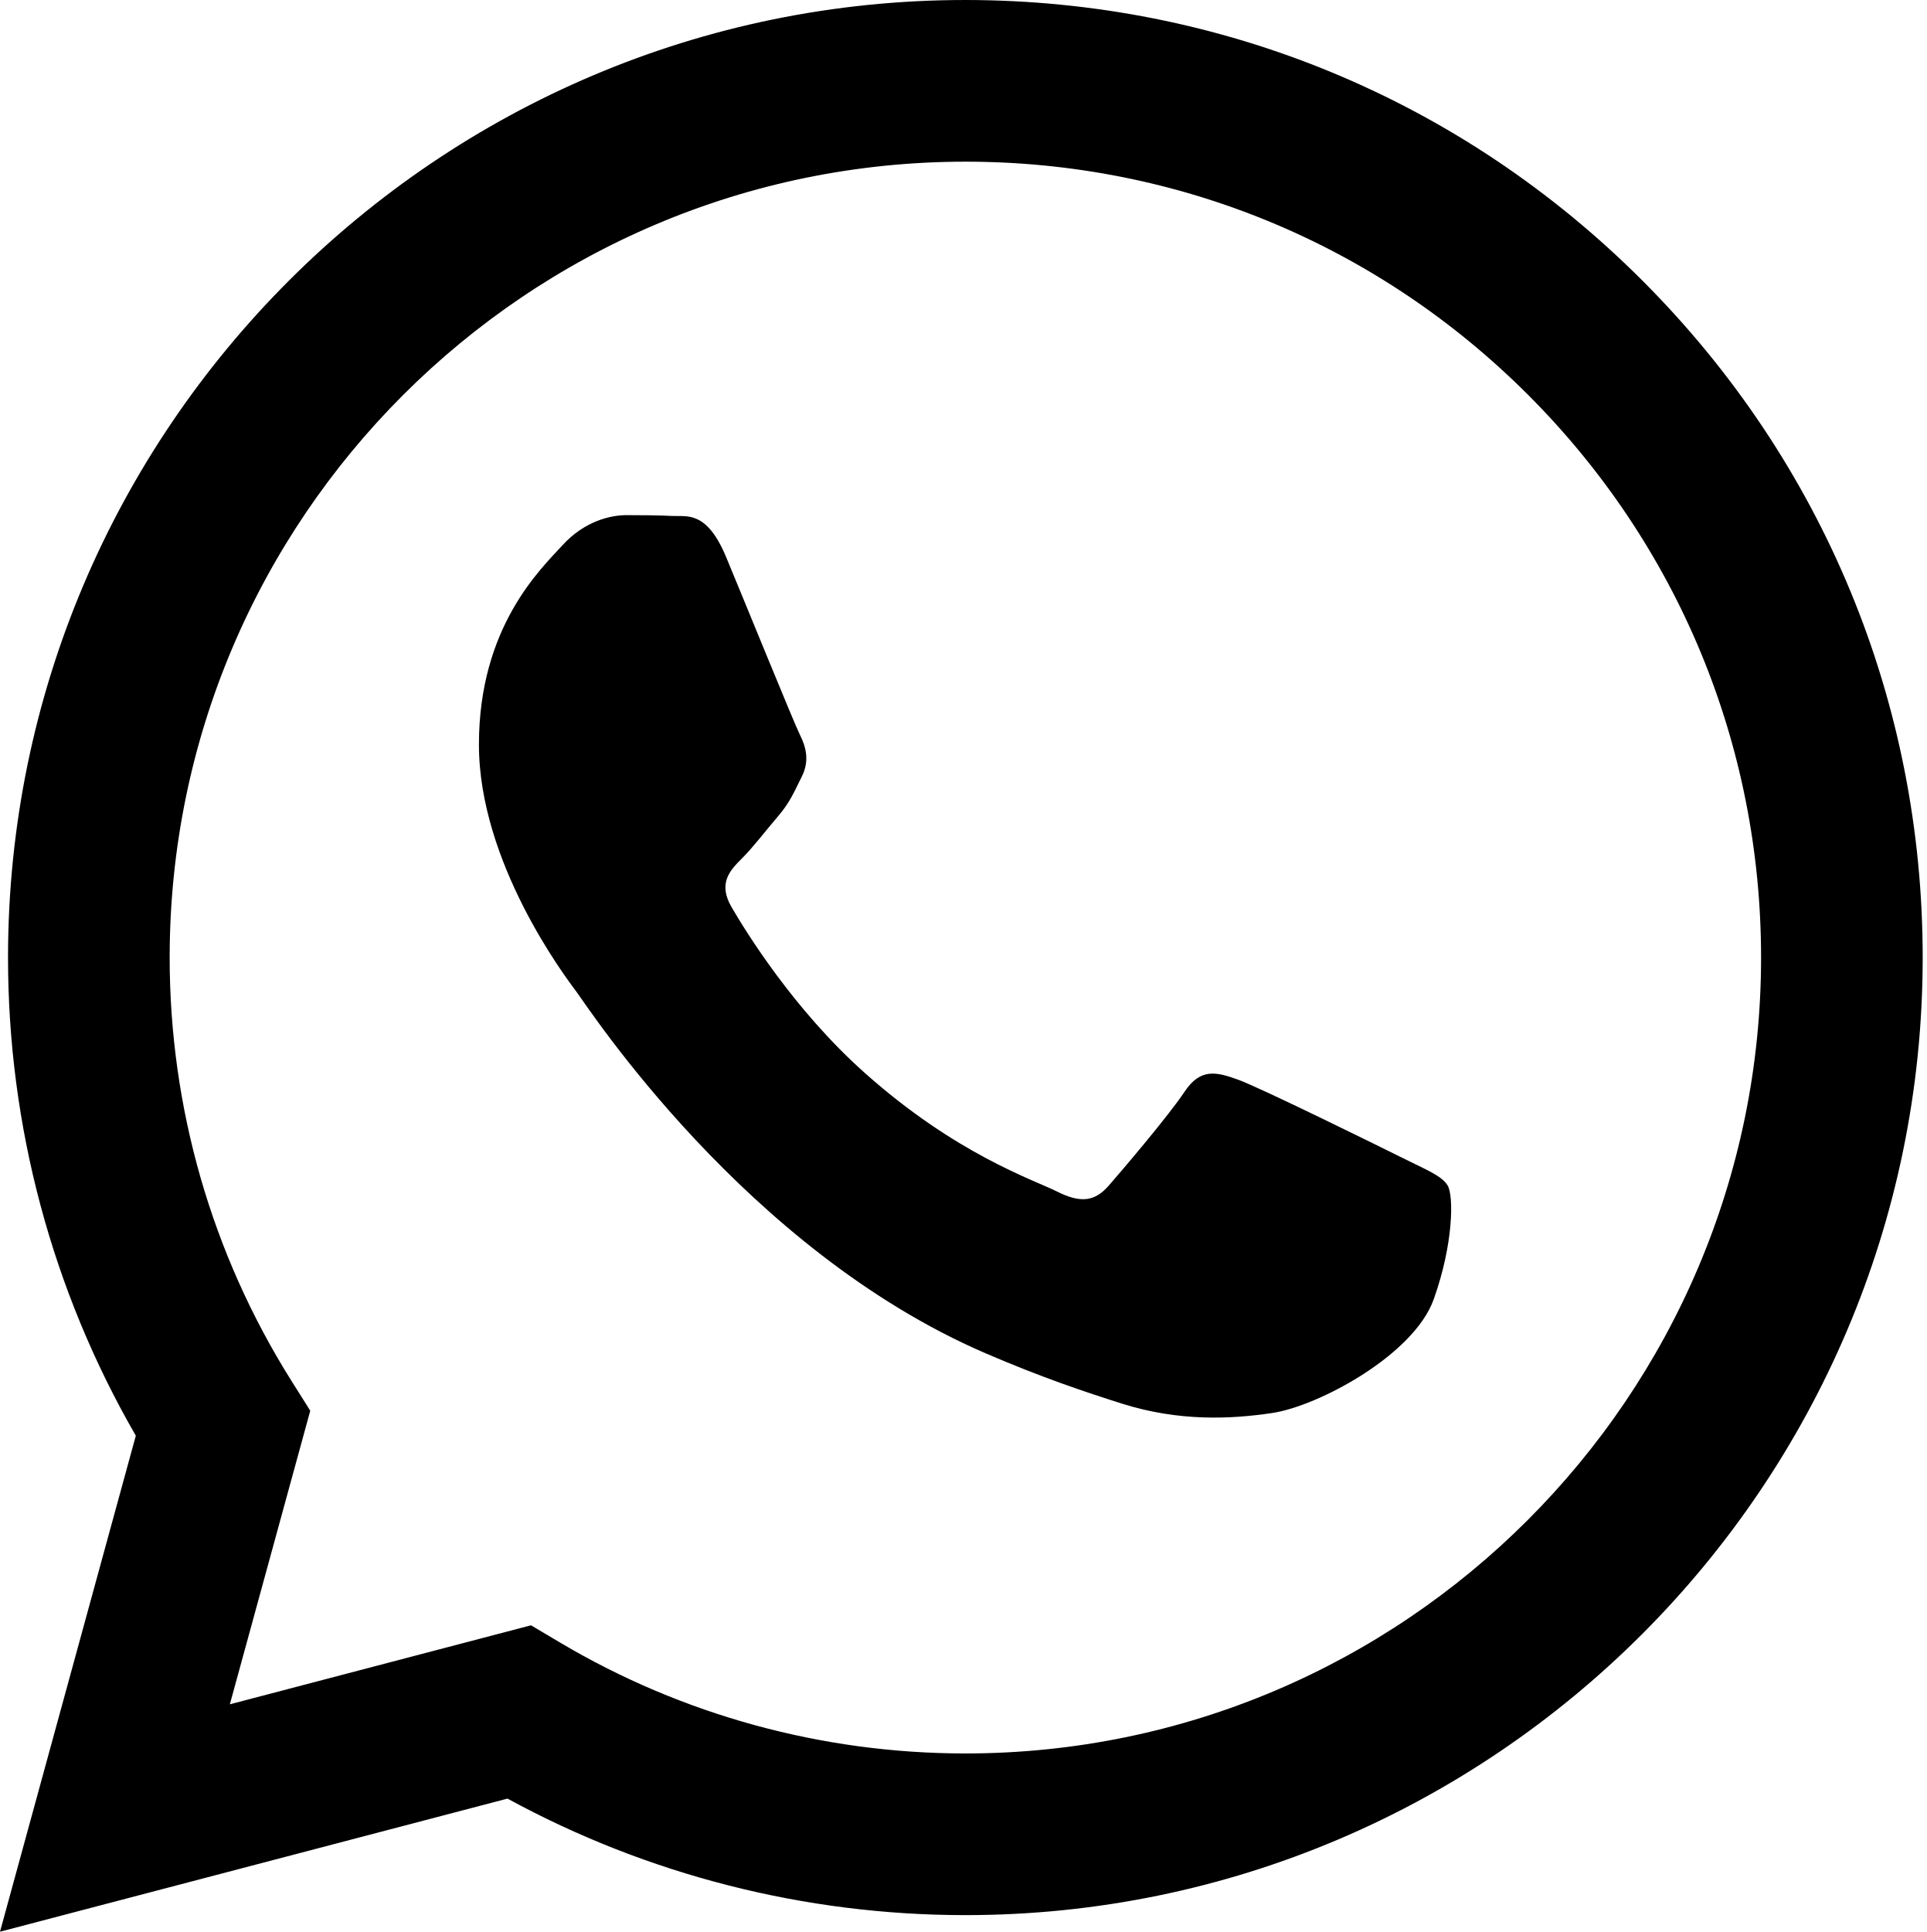
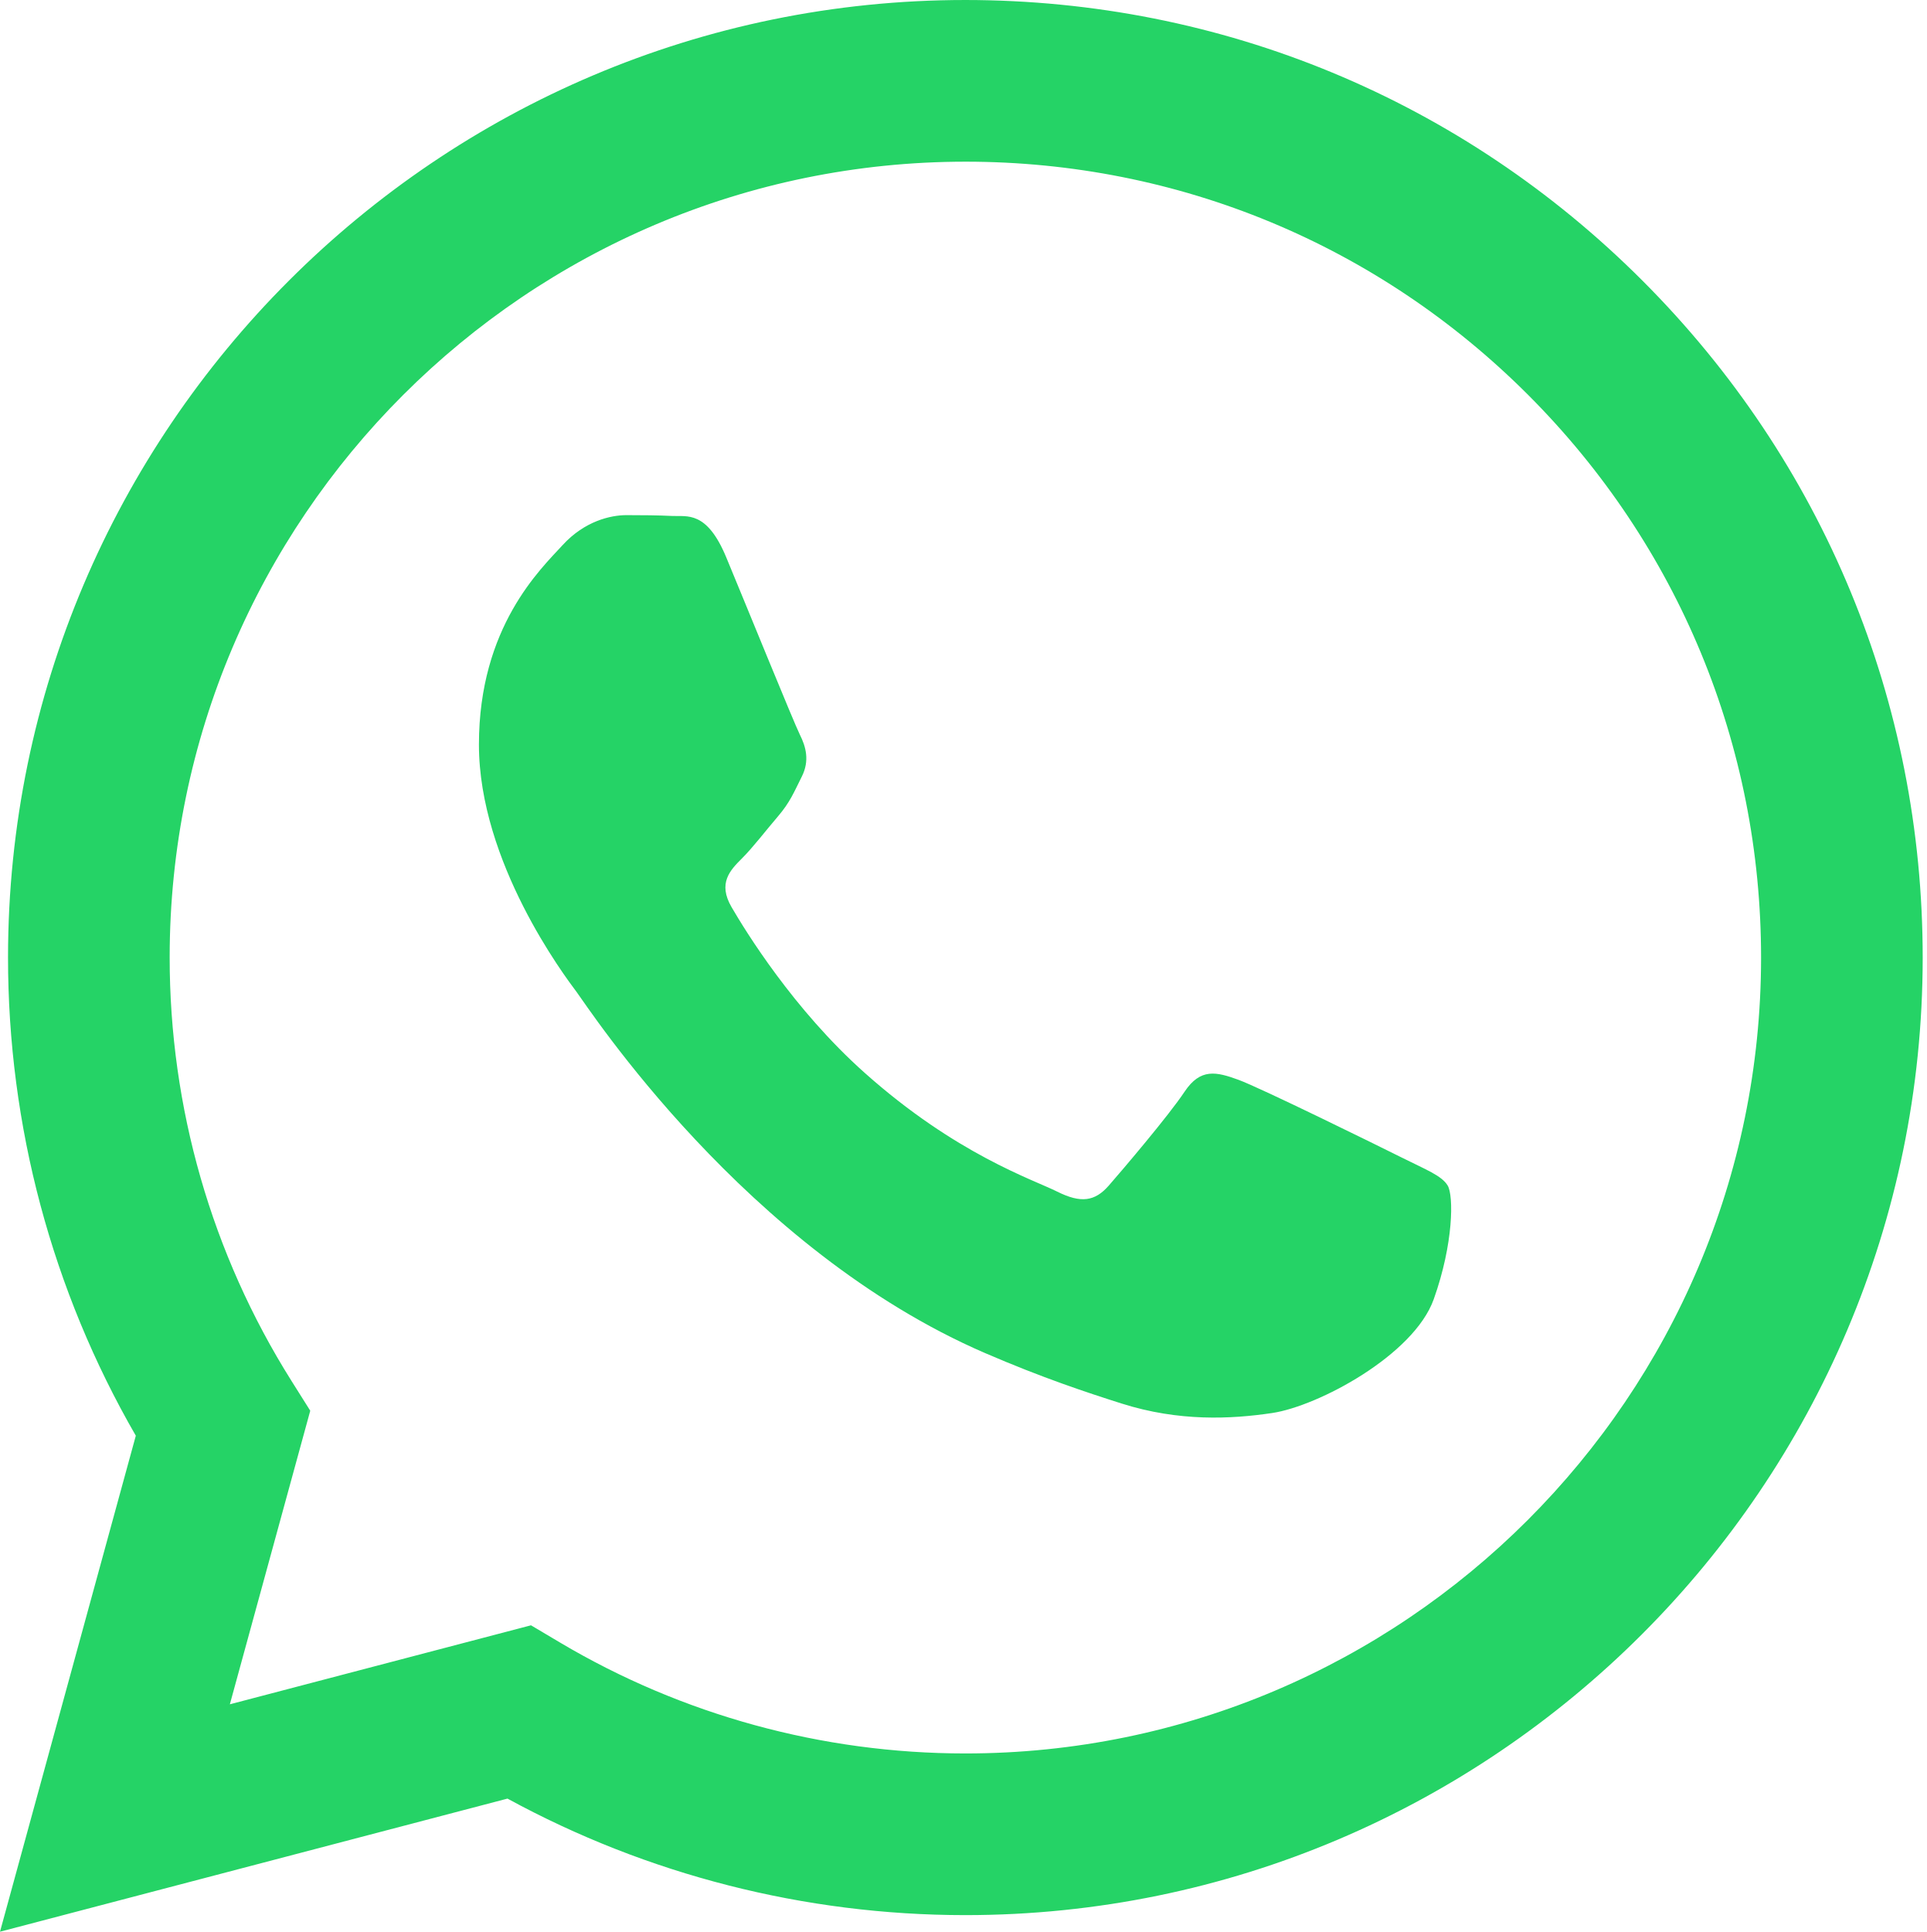
<svg xmlns="http://www.w3.org/2000/svg" width="100%" height="100%" viewBox="0 0 359 360" version="1.1" xml:space="preserve" style="fill-rule:evenodd;clip-rule:evenodd;stroke-linejoin:round;stroke-miterlimit:2;">
  <g transform="matrix(1,0,0,1,-5474.29,-3669.45)">
    <g transform="matrix(4.16667,0,0,4.16667,2211.1,2705.9)">
-       <path d="M845.867,283.02C844.797,282.485 839.537,279.897 838.556,279.54C837.575,279.184 836.862,279.005 836.148,280.076C835.436,281.146 833.385,283.556 832.761,284.27C832.137,284.983 831.513,285.073 830.443,284.537C829.373,284.002 825.926,282.873 821.839,279.228C818.658,276.393 816.511,272.89 815.887,271.819C815.263,270.748 815.82,270.169 816.356,269.636C816.837,269.157 817.426,268.387 817.961,267.762C818.496,267.138 818.674,266.691 819.03,265.978C819.388,265.264 819.209,264.639 818.941,264.104C818.674,263.568 816.534,258.304 815.643,256.162C814.774,254.077 813.893,254.359 813.235,254.326C812.612,254.295 811.898,254.289 811.185,254.289C810.472,254.289 809.313,254.556 808.332,255.627C807.351,256.698 804.587,259.285 804.587,264.55C804.587,269.814 808.421,274.9 808.956,275.614C809.491,276.328 816.5,287.132 827.233,291.765C829.786,292.867 831.779,293.525 833.333,294.018C835.896,294.832 838.229,294.717 840.072,294.442C842.127,294.135 846.402,291.854 847.294,289.355C848.186,286.857 848.186,284.716 847.918,284.27C847.65,283.824 846.937,283.556 845.867,283.02ZM826.345,309.667L826.33,309.667C819.944,309.665 813.681,307.95 808.216,304.708L806.916,303.936L793.446,307.469L797.042,294.34L796.195,292.994C792.633,287.329 790.751,280.782 790.754,274.059C790.762,254.442 806.728,238.482 826.359,238.482C835.865,238.486 844.802,242.192 851.521,248.916C858.24,255.642 861.938,264.581 861.936,274.088C861.927,293.707 845.961,309.667 826.345,309.667ZM856.635,243.807C848.551,235.715 837.799,231.257 826.345,231.252C802.742,231.252 783.533,250.454 783.524,274.057C783.521,281.601 785.493,288.965 789.24,295.457L783.165,317.639L805.864,311.686C812.119,315.097 819.161,316.894 826.327,316.897L826.345,316.897C826.347,316.897 826.344,316.897 826.345,316.897C849.944,316.897 869.155,297.693 869.165,274.091C869.169,262.653 864.72,251.897 856.635,243.807Z" />
+       <path fill="#25D366" d="M845.867,283.02C844.797,282.485 839.537,279.897 838.556,279.54C837.575,279.184 836.862,279.005 836.148,280.076C835.436,281.146 833.385,283.556 832.761,284.27C832.137,284.983 831.513,285.073 830.443,284.537C829.373,284.002 825.926,282.873 821.839,279.228C818.658,276.393 816.511,272.89 815.887,271.819C815.263,270.748 815.82,270.169 816.356,269.636C816.837,269.157 817.426,268.387 817.961,267.762C818.496,267.138 818.674,266.691 819.03,265.978C819.388,265.264 819.209,264.639 818.941,264.104C818.674,263.568 816.534,258.304 815.643,256.162C814.774,254.077 813.893,254.359 813.235,254.326C812.612,254.295 811.898,254.289 811.185,254.289C810.472,254.289 809.313,254.556 808.332,255.627C807.351,256.698 804.587,259.285 804.587,264.55C804.587,269.814 808.421,274.9 808.956,275.614C809.491,276.328 816.5,287.132 827.233,291.765C829.786,292.867 831.779,293.525 833.333,294.018C835.896,294.832 838.229,294.717 840.072,294.442C842.127,294.135 846.402,291.854 847.294,289.355C848.186,286.857 848.186,284.716 847.918,284.27C847.65,283.824 846.937,283.556 845.867,283.02ZM826.345,309.667L826.33,309.667C819.944,309.665 813.681,307.95 808.216,304.708L806.916,303.936L793.446,307.469L797.042,294.34L796.195,292.994C792.633,287.329 790.751,280.782 790.754,274.059C790.762,254.442 806.728,238.482 826.359,238.482C835.865,238.486 844.802,242.192 851.521,248.916C858.24,255.642 861.938,264.581 861.936,274.088C861.927,293.707 845.961,309.667 826.345,309.667ZM856.635,243.807C848.551,235.715 837.799,231.257 826.345,231.252C802.742,231.252 783.533,250.454 783.524,274.057C783.521,281.601 785.493,288.965 789.24,295.457L783.165,317.639L805.864,311.686C812.119,315.097 819.161,316.894 826.327,316.897L826.345,316.897C826.347,316.897 826.344,316.897 826.345,316.897C849.944,316.897 869.155,297.693 869.165,274.091C869.169,262.653 864.72,251.897 856.635,243.807Z" />
    </g>
  </g>
</svg>
